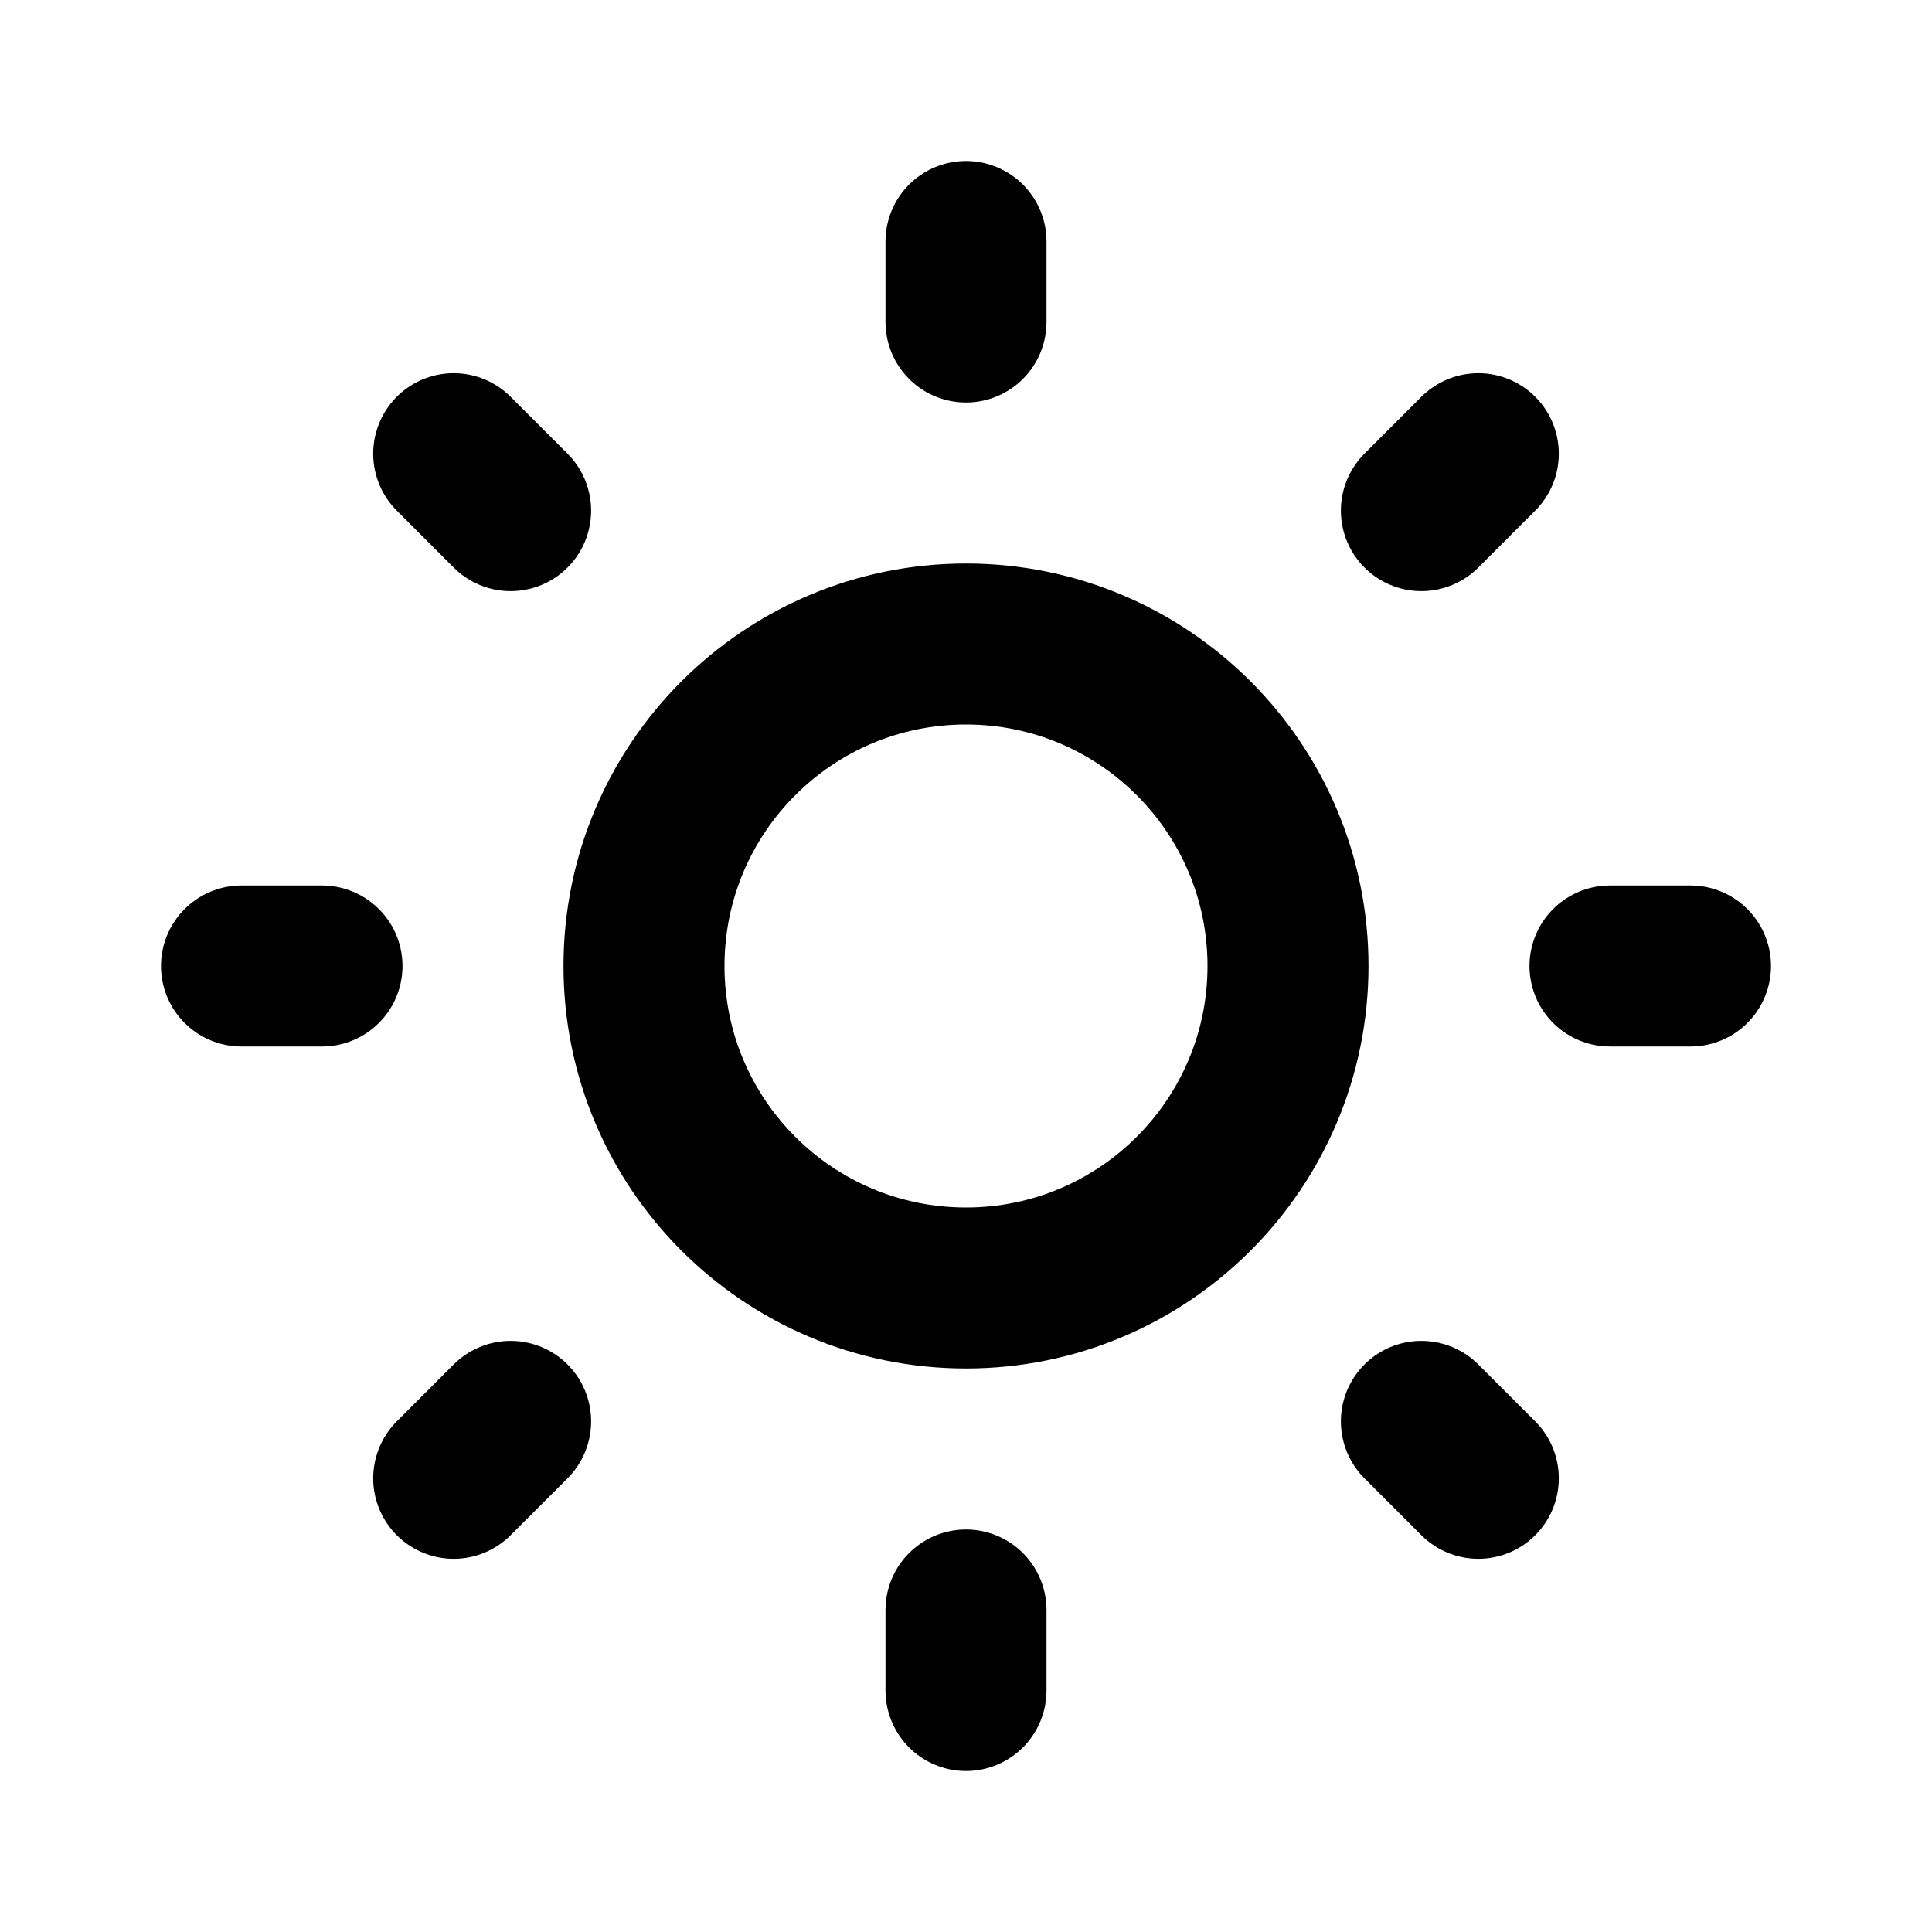
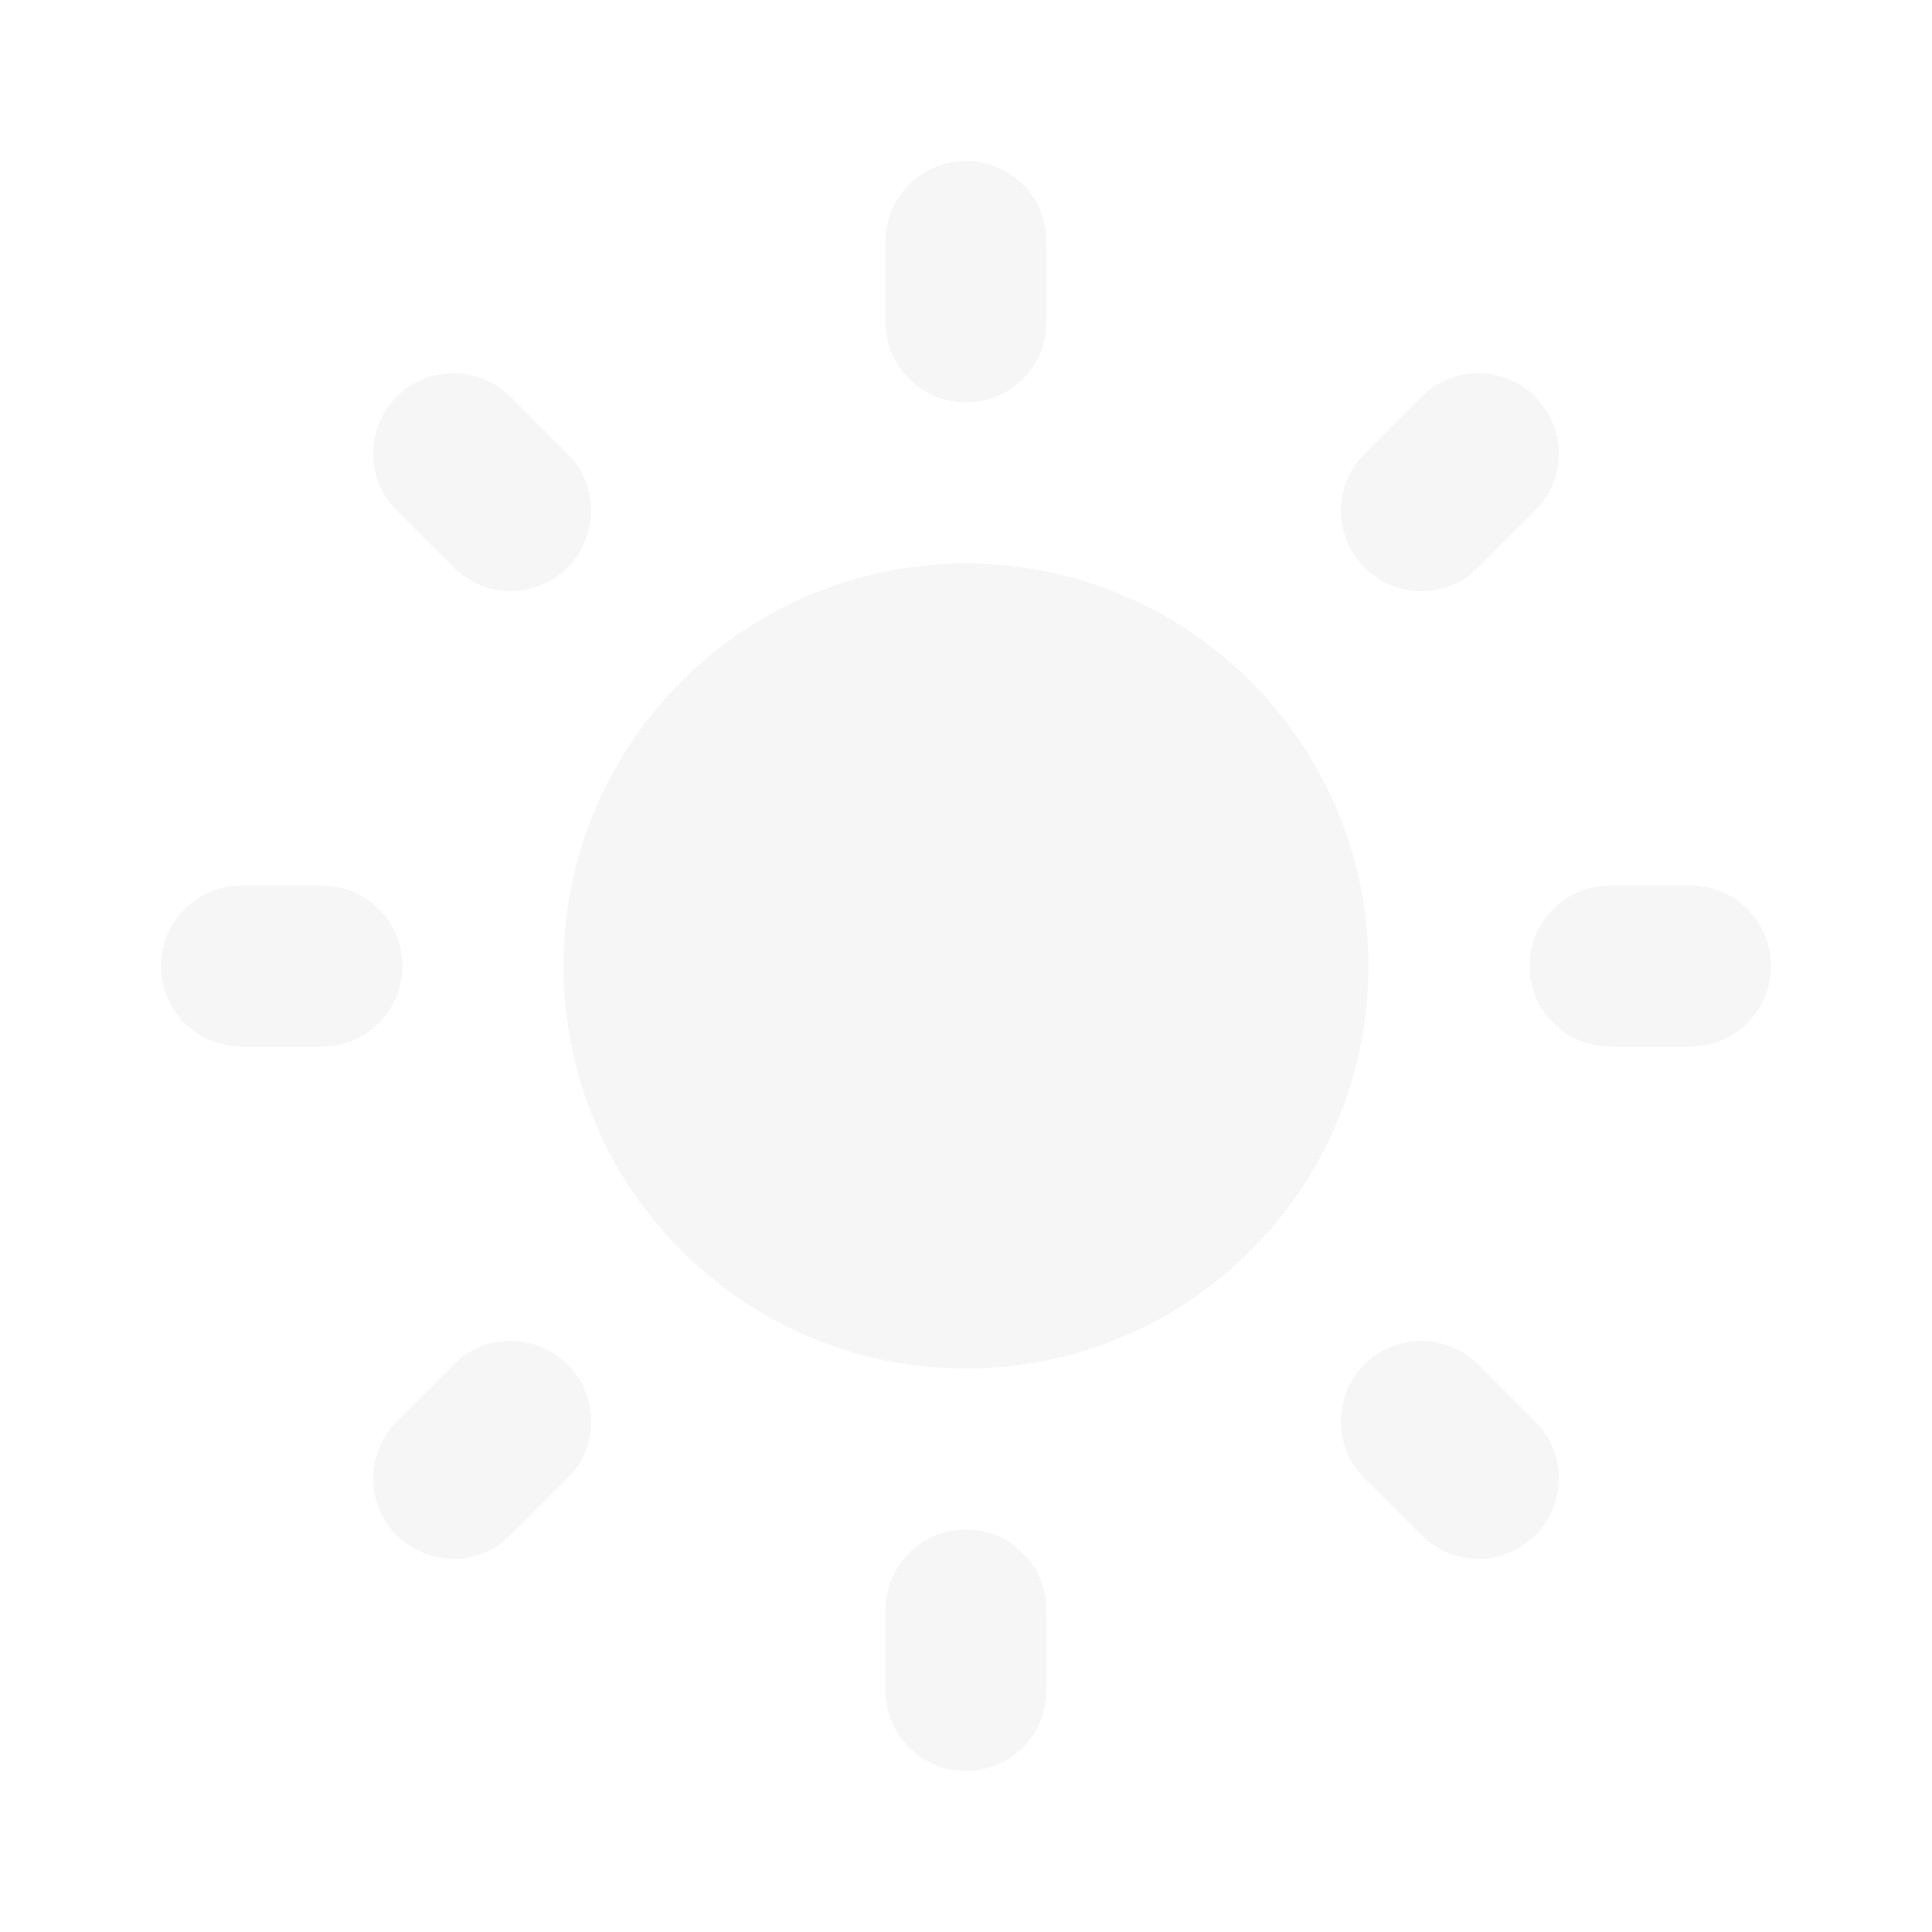
- <svg xmlns="http://www.w3.org/2000/svg" class="w-6 h-6" fill="none" stroke="currentColor" viewBox="0 0 24 24">
+ <svg xmlns="http://www.w3.org/2000/svg" class="w-6 h-6" fill="#f6f6f6" stroke="#f6f6f6" viewBox="0 0 24 24">
  <path stroke-linecap="round" stroke-linejoin="round" stroke-width="2" d="M12 3v1m0 16v1m9-9h-1M4 12H3m15.364 6.364l-.707-.707M6.343 6.343l-.707-.707m12.728 0l-.707.707M6.343 17.657l-.707.707M16 12a4 4 0 11-8 0 4 4 0 018 0z" />
</svg>
